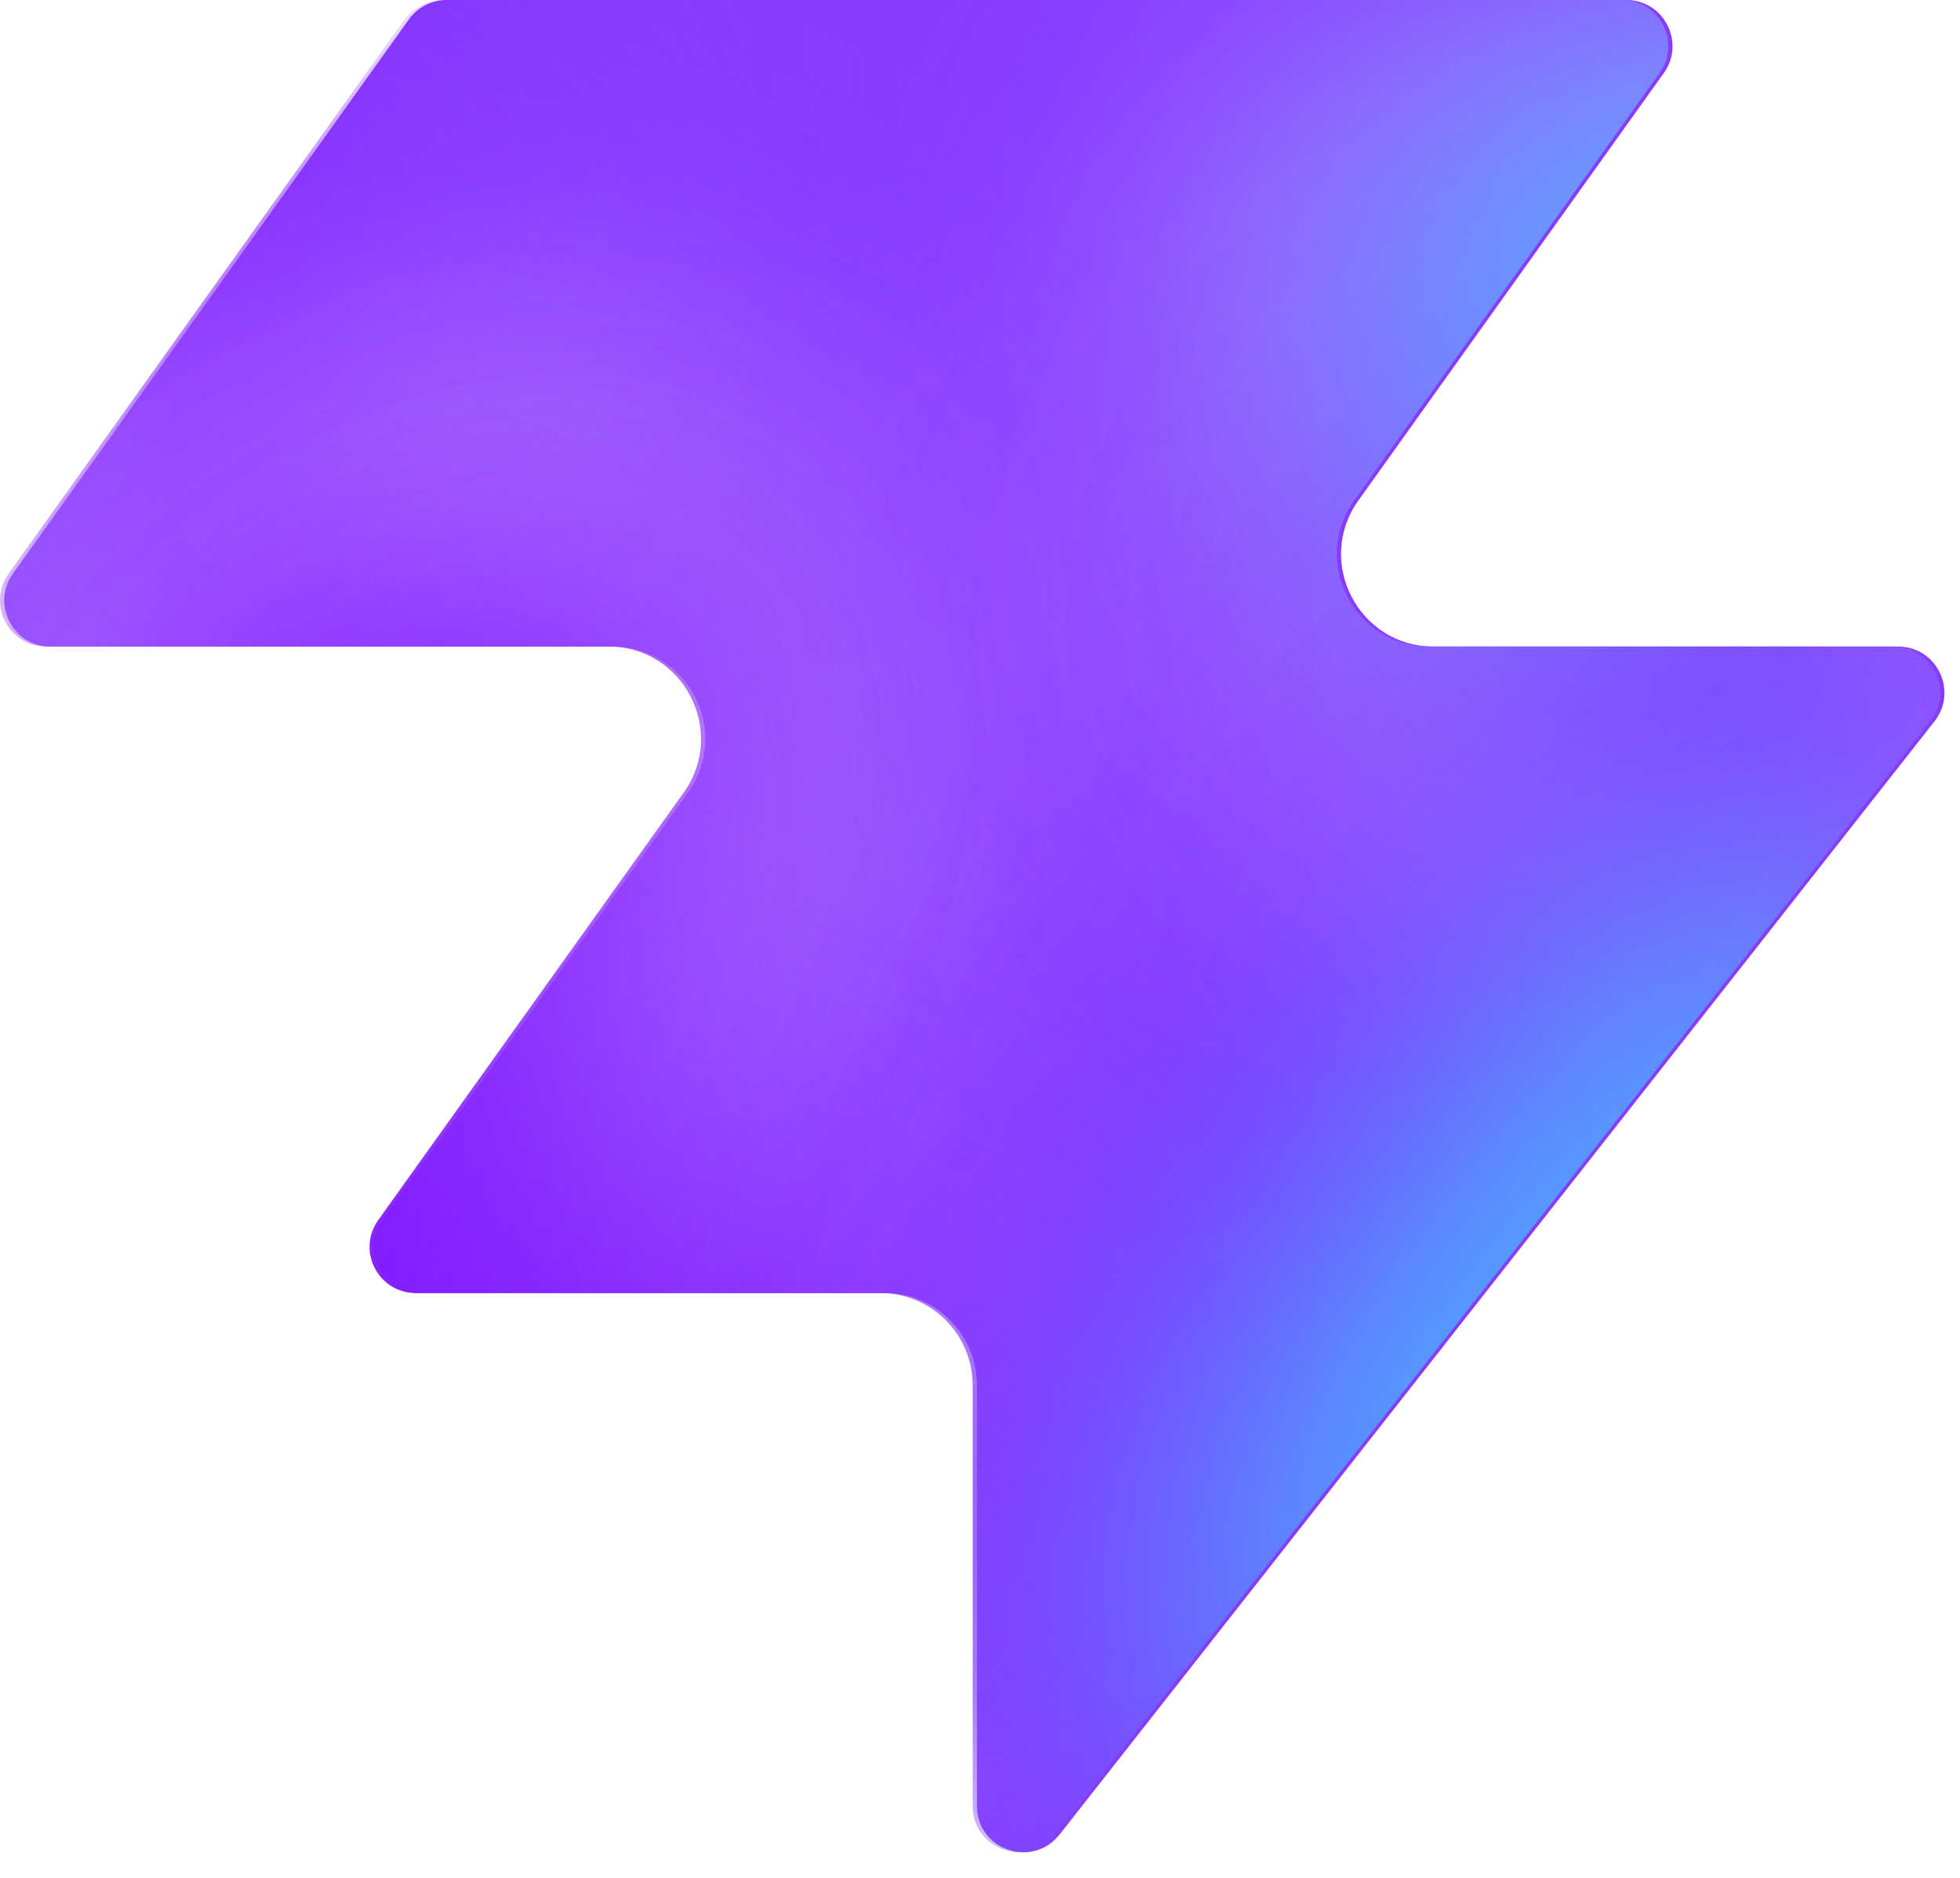
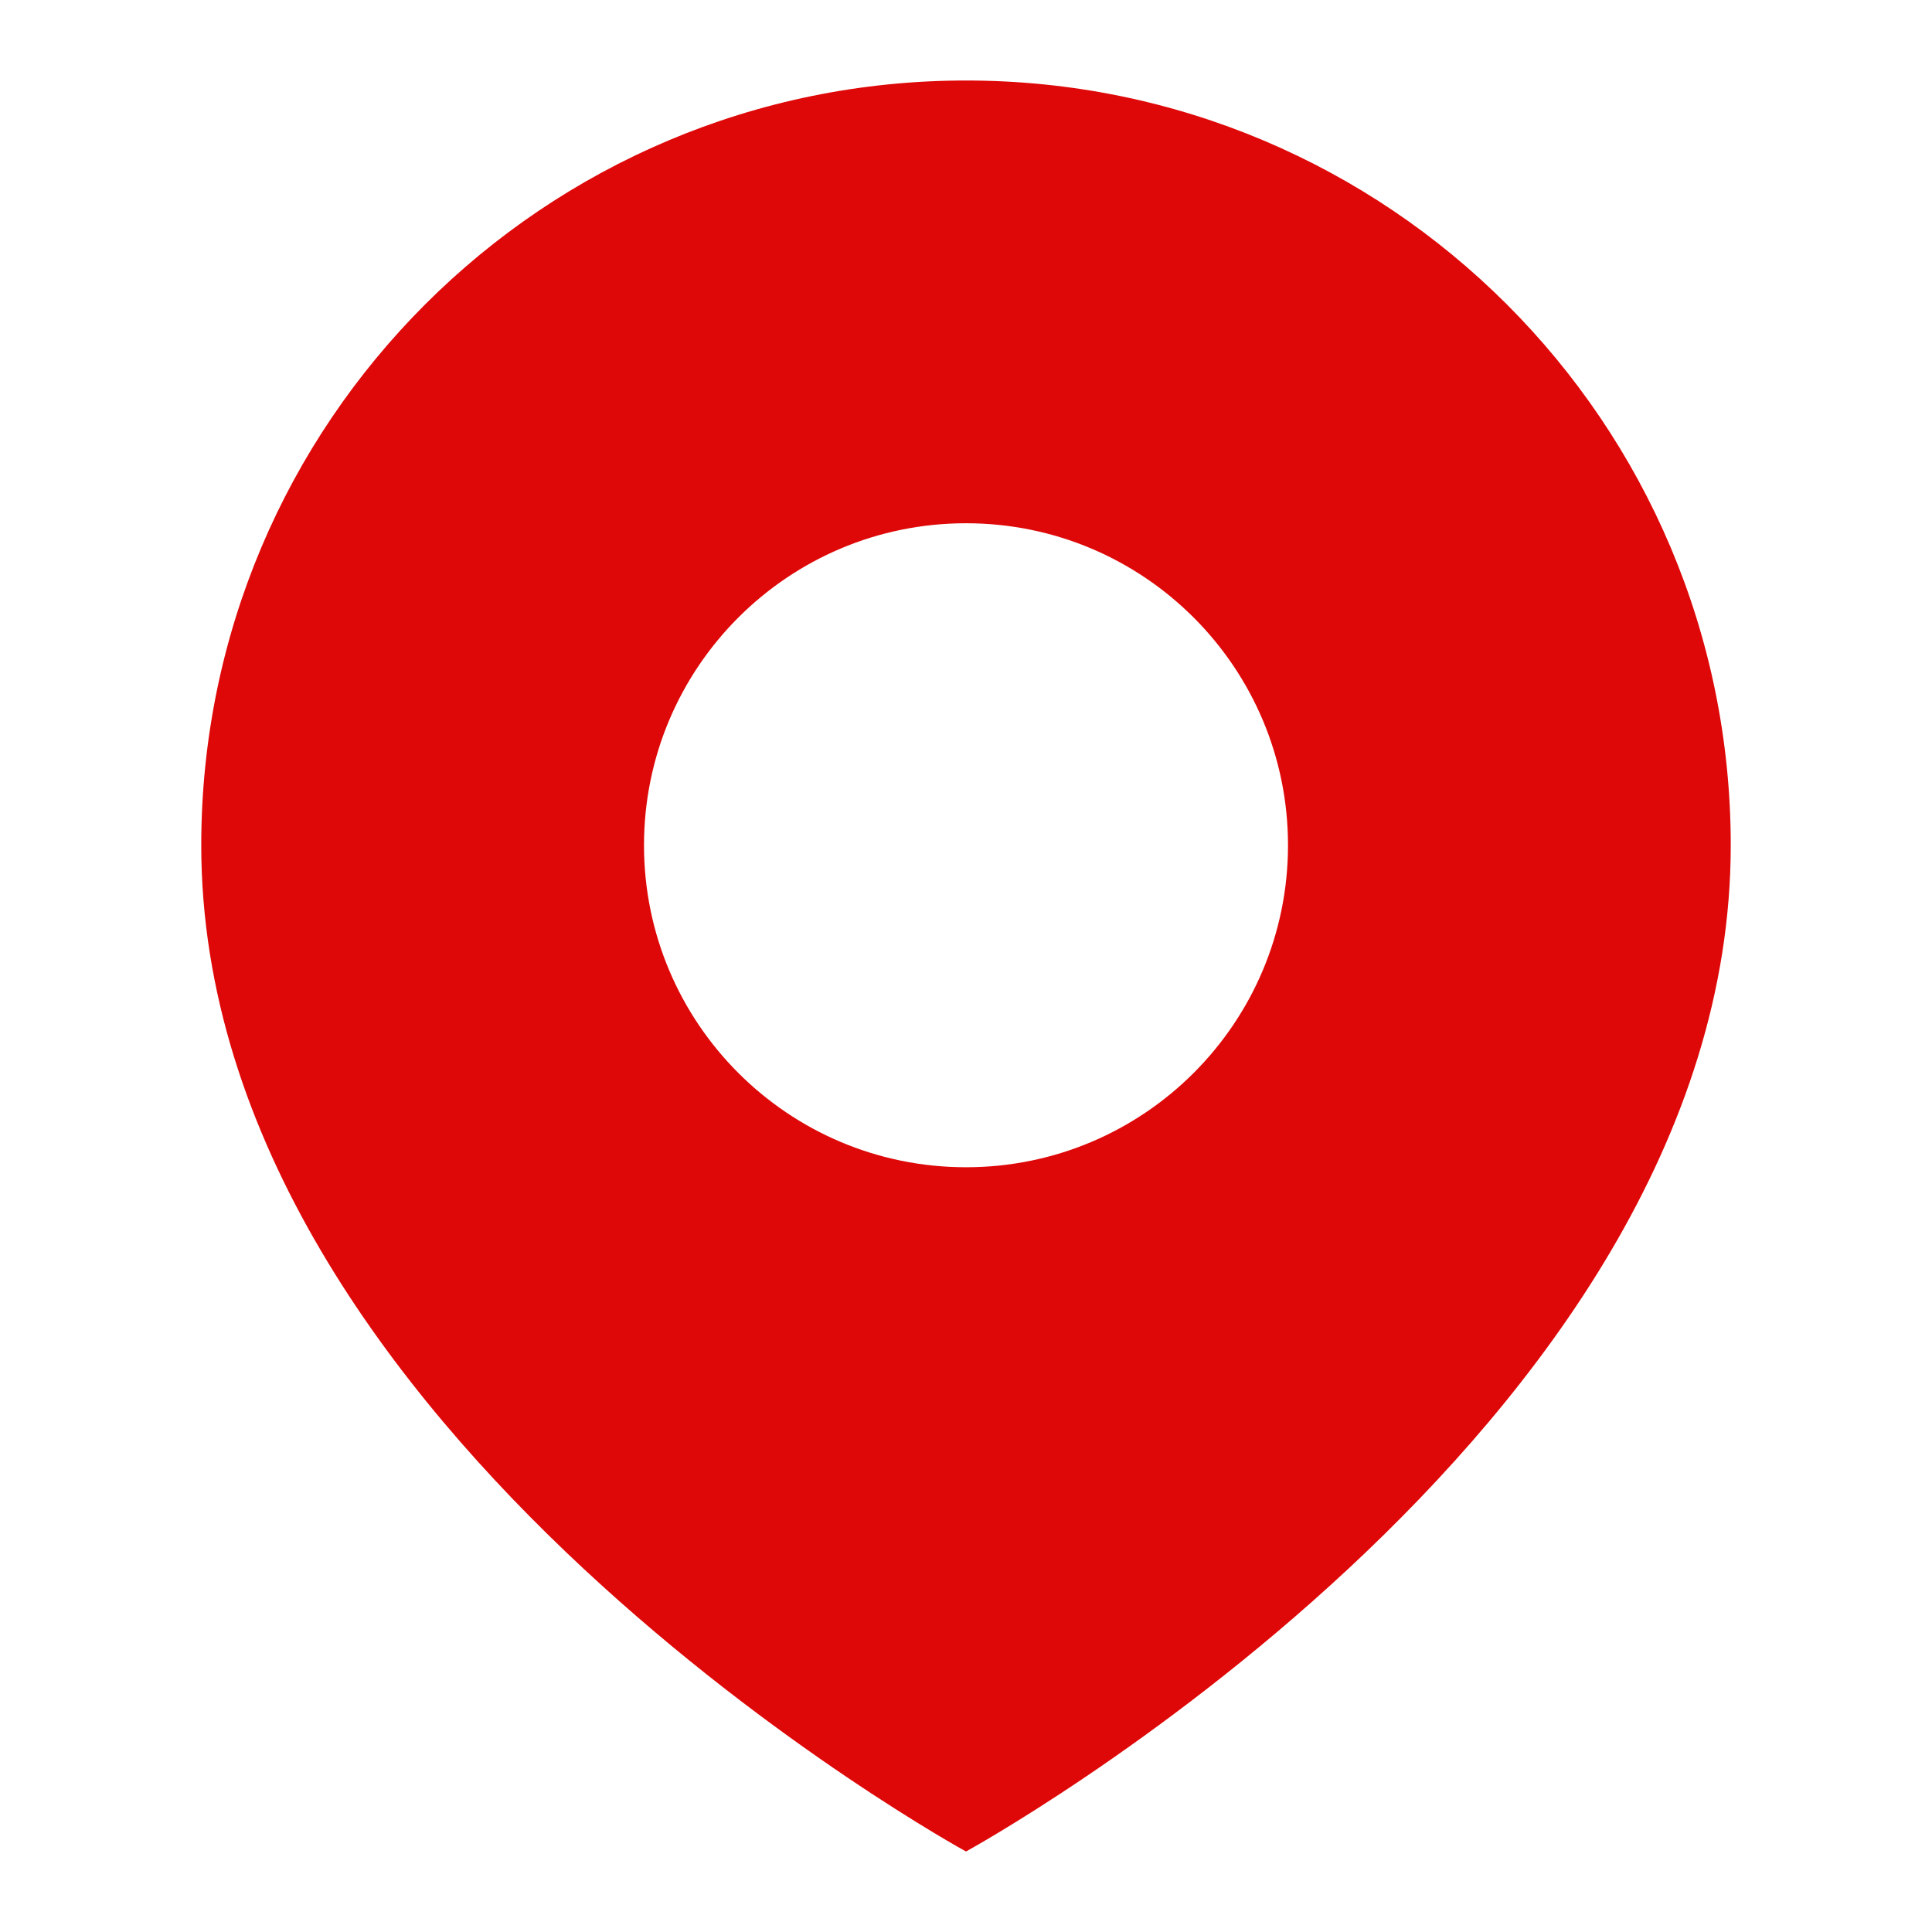
- <svg xmlns="http://www.w3.org/2000/svg" width="48" height="46" fill="none" viewBox="0 0 48 46">
-   <path fill="#863bff" d="M25.946 44.938c-.664.845-2.021.375-2.021-.698V33.937a2.26 2.26 0 0 0-2.262-2.262H10.287c-.92 0-1.456-1.04-.92-1.788l7.48-10.471c1.07-1.497 0-3.578-1.842-3.578H1.237c-.92 0-1.456-1.04-.92-1.788L10.013.474c.214-.297.556-.474.92-.474h28.894c.92 0 1.456 1.04.92 1.788l-7.48 10.471c-1.07 1.498 0 3.579 1.842 3.579h11.377c.943 0 1.473 1.088.89 1.83L25.947 44.94z" style="fill:#863bff;fill:color(display-p3 .525 .23 1);fill-opacity:1" />
-   <mask id="a" width="48" height="46" x="0" y="0" maskUnits="userSpaceOnUse" style="mask-type:alpha">
-     <path fill="#000" d="M25.842 44.938c-.664.844-2.021.375-2.021-.698V33.937a2.26 2.26 0 0 0-2.262-2.262H10.183c-.92 0-1.456-1.04-.92-1.788l7.48-10.471c1.07-1.498 0-3.579-1.842-3.579H1.133c-.92 0-1.456-1.04-.92-1.787L9.91.473c.214-.297.556-.474.92-.474h28.894c.92 0 1.456 1.04.92 1.788l-7.48 10.471c-1.07 1.498 0 3.578 1.842 3.578h11.377c.943 0 1.473 1.088.89 1.832L25.843 44.94z" style="fill:#000;fill-opacity:1" />
-   </mask>
-   <g mask="url(#a)">
-     <g filter="url(#b)">
-       <ellipse cx="5.508" cy="14.704" fill="#ede6ff" rx="5.508" ry="14.704" style="fill:#ede6ff;fill:color(display-p3 .927 .903 1);fill-opacity:1" transform="matrix(.00324 1 1 -.00324 -4.47 31.516)" />
-     </g>
-     <g filter="url(#c)">
-       <ellipse cx="10.399" cy="29.851" fill="#ede6ff" rx="10.399" ry="29.851" style="fill:#ede6ff;fill:color(display-p3 .927 .903 1);fill-opacity:1" transform="matrix(.00324 1 1 -.00324 -39.328 7.883)" />
-     </g>
-     <g filter="url(#d)">
-       <ellipse cx="5.508" cy="30.487" fill="#7e14ff" rx="5.508" ry="30.487" style="fill:#7e14ff;fill:color(display-p3 .492 .077 1);fill-opacity:1" transform="rotate(89.814 -25.913 -14.639)scale(1 -1)" />
-     </g>
-     <g filter="url(#e)">
-       <ellipse cx="5.508" cy="30.599" fill="#7e14ff" rx="5.508" ry="30.599" style="fill:#7e14ff;fill:color(display-p3 .492 .077 1);fill-opacity:1" transform="rotate(89.814 -32.644 -3.334)scale(1 -1)" />
-     </g>
-     <g filter="url(#f)">
-       <ellipse cx="5.508" cy="30.599" fill="#7e14ff" rx="5.508" ry="30.599" style="fill:#7e14ff;fill:color(display-p3 .492 .077 1);fill-opacity:1" transform="matrix(.00324 1 1 -.00324 -34.34 30.47)" />
-     </g>
-     <g filter="url(#g)">
-       <ellipse cx="14.072" cy="22.078" fill="#ede6ff" rx="14.072" ry="22.078" style="fill:#ede6ff;fill:color(display-p3 .927 .903 1);fill-opacity:1" transform="rotate(93.35 24.506 48.493)scale(-1 1)" />
-     </g>
-     <g filter="url(#h)">
-       <ellipse cx="3.47" cy="21.501" fill="#7e14ff" rx="3.47" ry="21.501" style="fill:#7e14ff;fill:color(display-p3 .492 .077 1);fill-opacity:1" transform="rotate(89.009 28.708 47.59)scale(-1 1)" />
-     </g>
-     <g filter="url(#i)">
-       <ellipse cx="3.47" cy="21.501" fill="#7e14ff" rx="3.47" ry="21.501" style="fill:#7e14ff;fill:color(display-p3 .492 .077 1);fill-opacity:1" transform="rotate(89.009 28.708 47.59)scale(-1 1)" />
-     </g>
-     <g filter="url(#j)">
-       <ellipse cx=".387" cy="8.972" fill="#7e14ff" rx="4.407" ry="29.108" style="fill:#7e14ff;fill:color(display-p3 .492 .077 1);fill-opacity:1" transform="rotate(39.51 .387 8.972)" />
-     </g>
-     <g filter="url(#k)">
-       <ellipse cx="47.523" cy="-6.092" fill="#7e14ff" rx="4.407" ry="29.108" style="fill:#7e14ff;fill:color(display-p3 .492 .077 1);fill-opacity:1" transform="rotate(37.892 47.523 -6.092)" />
-     </g>
-     <g filter="url(#l)">
-       <ellipse cx="41.412" cy="6.333" fill="#47bfff" rx="5.971" ry="9.665" style="fill:#47bfff;fill:color(display-p3 .28 .748 1);fill-opacity:1" transform="rotate(37.892 41.412 6.333)" />
-     </g>
-     <g filter="url(#m)">
-       <ellipse cx="-1.879" cy="38.332" fill="#7e14ff" rx="4.407" ry="29.108" style="fill:#7e14ff;fill:color(display-p3 .492 .077 1);fill-opacity:1" transform="rotate(37.892 -1.88 38.332)" />
-     </g>
-     <g filter="url(#n)">
-       <ellipse cx="-1.879" cy="38.332" fill="#7e14ff" rx="4.407" ry="29.108" style="fill:#7e14ff;fill:color(display-p3 .492 .077 1);fill-opacity:1" transform="rotate(37.892 -1.88 38.332)" />
-     </g>
-     <g filter="url(#o)">
-       <ellipse cx="35.651" cy="29.907" fill="#7e14ff" rx="4.407" ry="29.108" style="fill:#7e14ff;fill:color(display-p3 .492 .077 1);fill-opacity:1" transform="rotate(37.892 35.651 29.907)" />
-     </g>
-     <g filter="url(#p)">
-       <ellipse cx="38.418" cy="32.4" fill="#47bfff" rx="5.971" ry="15.297" style="fill:#47bfff;fill:color(display-p3 .28 .748 1);fill-opacity:1" transform="rotate(37.892 38.418 32.4)" />
-     </g>
-   </g>
-   <defs>
-     <filter id="b" width="60.045" height="41.654" x="-19.77" y="16.149" color-interpolation-filters="sRGB" filterUnits="userSpaceOnUse">
-       <feFlood flood-opacity="0" result="BackgroundImageFix" />
-       <feBlend in="SourceGraphic" in2="BackgroundImageFix" result="shape" />
-       <feGaussianBlur result="effect1_foregroundBlur_2002_17158" stdDeviation="7.659" />
-     </filter>
-     <filter id="c" width="90.34" height="51.437" x="-54.613" y="-7.533" color-interpolation-filters="sRGB" filterUnits="userSpaceOnUse">
-       <feFlood flood-opacity="0" result="BackgroundImageFix" />
-       <feBlend in="SourceGraphic" in2="BackgroundImageFix" result="shape" />
-       <feGaussianBlur result="effect1_foregroundBlur_2002_17158" stdDeviation="7.659" />
-     </filter>
-     <filter id="d" width="79.355" height="29.4" x="-49.64" y="2.03" color-interpolation-filters="sRGB" filterUnits="userSpaceOnUse">
-       <feFlood flood-opacity="0" result="BackgroundImageFix" />
-       <feBlend in="SourceGraphic" in2="BackgroundImageFix" result="shape" />
-       <feGaussianBlur result="effect1_foregroundBlur_2002_17158" stdDeviation="4.596" />
-     </filter>
-     <filter id="e" width="79.579" height="29.4" x="-45.045" y="20.029" color-interpolation-filters="sRGB" filterUnits="userSpaceOnUse">
-       <feFlood flood-opacity="0" result="BackgroundImageFix" />
-       <feBlend in="SourceGraphic" in2="BackgroundImageFix" result="shape" />
-       <feGaussianBlur result="effect1_foregroundBlur_2002_17158" stdDeviation="4.596" />
-     </filter>
-     <filter id="f" width="79.579" height="29.4" x="-43.513" y="21.178" color-interpolation-filters="sRGB" filterUnits="userSpaceOnUse">
-       <feFlood flood-opacity="0" result="BackgroundImageFix" />
-       <feBlend in="SourceGraphic" in2="BackgroundImageFix" result="shape" />
-       <feGaussianBlur result="effect1_foregroundBlur_2002_17158" stdDeviation="4.596" />
-     </filter>
-     <filter id="g" width="74.749" height="58.852" x="15.756" y="-17.901" color-interpolation-filters="sRGB" filterUnits="userSpaceOnUse">
-       <feFlood flood-opacity="0" result="BackgroundImageFix" />
-       <feBlend in="SourceGraphic" in2="BackgroundImageFix" result="shape" />
-       <feGaussianBlur result="effect1_foregroundBlur_2002_17158" stdDeviation="7.659" />
-     </filter>
-     <filter id="h" width="61.377" height="25.362" x="23.548" y="2.284" color-interpolation-filters="sRGB" filterUnits="userSpaceOnUse">
-       <feFlood flood-opacity="0" result="BackgroundImageFix" />
-       <feBlend in="SourceGraphic" in2="BackgroundImageFix" result="shape" />
-       <feGaussianBlur result="effect1_foregroundBlur_2002_17158" stdDeviation="4.596" />
-     </filter>
-     <filter id="i" width="61.377" height="25.362" x="23.548" y="2.284" color-interpolation-filters="sRGB" filterUnits="userSpaceOnUse">
-       <feFlood flood-opacity="0" result="BackgroundImageFix" />
-       <feBlend in="SourceGraphic" in2="BackgroundImageFix" result="shape" />
-       <feGaussianBlur result="effect1_foregroundBlur_2002_17158" stdDeviation="4.596" />
-     </filter>
-     <filter id="j" width="56.045" height="63.649" x="-27.636" y="-22.853" color-interpolation-filters="sRGB" filterUnits="userSpaceOnUse">
-       <feFlood flood-opacity="0" result="BackgroundImageFix" />
-       <feBlend in="SourceGraphic" in2="BackgroundImageFix" result="shape" />
-       <feGaussianBlur result="effect1_foregroundBlur_2002_17158" stdDeviation="4.596" />
-     </filter>
-     <filter id="k" width="54.814" height="64.646" x="20.116" y="-38.415" color-interpolation-filters="sRGB" filterUnits="userSpaceOnUse">
-       <feFlood flood-opacity="0" result="BackgroundImageFix" />
-       <feBlend in="SourceGraphic" in2="BackgroundImageFix" result="shape" />
-       <feGaussianBlur result="effect1_foregroundBlur_2002_17158" stdDeviation="4.596" />
-     </filter>
-     <filter id="l" width="33.541" height="35.313" x="24.641" y="-11.323" color-interpolation-filters="sRGB" filterUnits="userSpaceOnUse">
-       <feFlood flood-opacity="0" result="BackgroundImageFix" />
-       <feBlend in="SourceGraphic" in2="BackgroundImageFix" result="shape" />
-       <feGaussianBlur result="effect1_foregroundBlur_2002_17158" stdDeviation="4.596" />
-     </filter>
-     <filter id="m" width="54.814" height="64.646" x="-29.286" y="6.009" color-interpolation-filters="sRGB" filterUnits="userSpaceOnUse">
-       <feFlood flood-opacity="0" result="BackgroundImageFix" />
-       <feBlend in="SourceGraphic" in2="BackgroundImageFix" result="shape" />
-       <feGaussianBlur result="effect1_foregroundBlur_2002_17158" stdDeviation="4.596" />
-     </filter>
-     <filter id="n" width="54.814" height="64.646" x="-29.286" y="6.009" color-interpolation-filters="sRGB" filterUnits="userSpaceOnUse">
-       <feFlood flood-opacity="0" result="BackgroundImageFix" />
-       <feBlend in="SourceGraphic" in2="BackgroundImageFix" result="shape" />
-       <feGaussianBlur result="effect1_foregroundBlur_2002_17158" stdDeviation="4.596" />
-     </filter>
-     <filter id="o" width="54.814" height="64.646" x="8.244" y="-2.416" color-interpolation-filters="sRGB" filterUnits="userSpaceOnUse">
-       <feFlood flood-opacity="0" result="BackgroundImageFix" />
-       <feBlend in="SourceGraphic" in2="BackgroundImageFix" result="shape" />
-       <feGaussianBlur result="effect1_foregroundBlur_2002_17158" stdDeviation="4.596" />
-     </filter>
-     <filter id="p" width="39.409" height="43.623" x="18.713" y="10.588" color-interpolation-filters="sRGB" filterUnits="userSpaceOnUse">
-       <feFlood flood-opacity="0" result="BackgroundImageFix" />
-       <feBlend in="SourceGraphic" in2="BackgroundImageFix" result="shape" />
-       <feGaussianBlur result="effect1_foregroundBlur_2002_17158" stdDeviation="4.596" />
-     </filter>
-   </defs>
+ <svg xmlns="http://www.w3.org/2000/svg" viewBox="0 0 48 48">
+   <path fill="#df0808" fill-rule="evenodd" d="M24 2C13.5 2 5 10.5 5 21c0 14.6 19 25 19 25s19-10.4 19-25C43 10.5 34.5 2 24 2Zm0 11a8 8 0 1 0 0 16 8 8 0 0 0 0-16Z" />
</svg>
